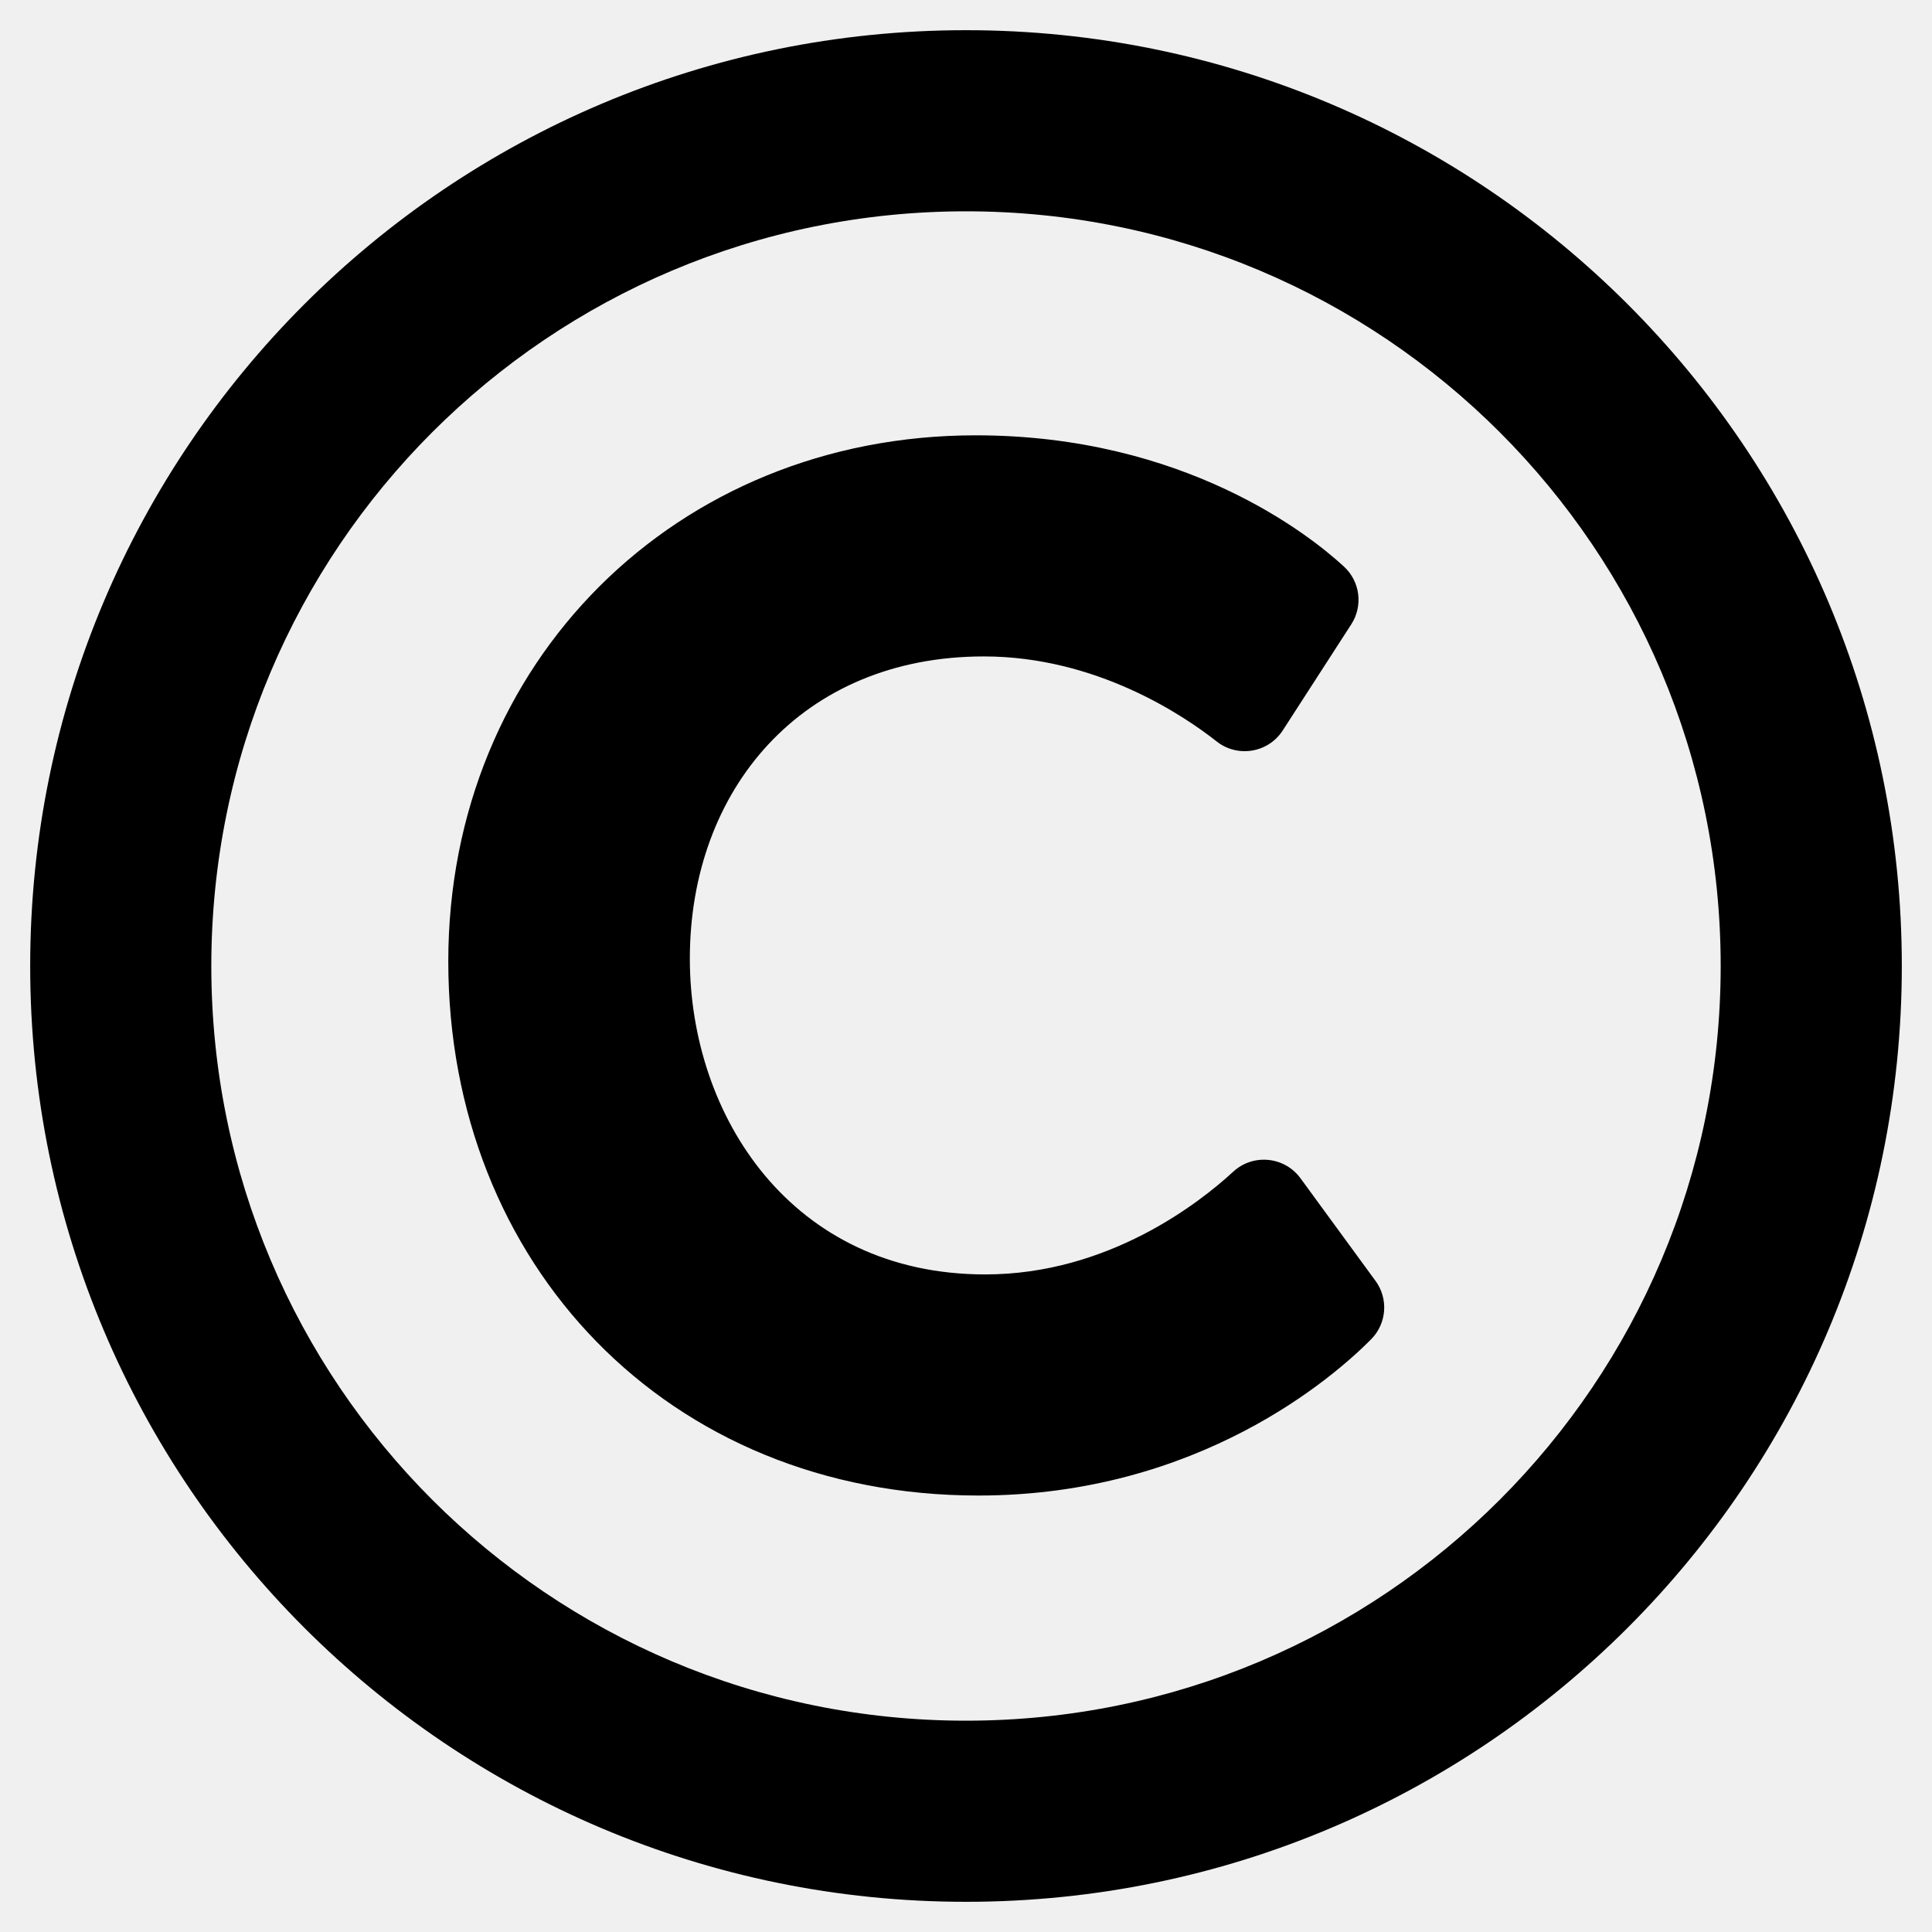
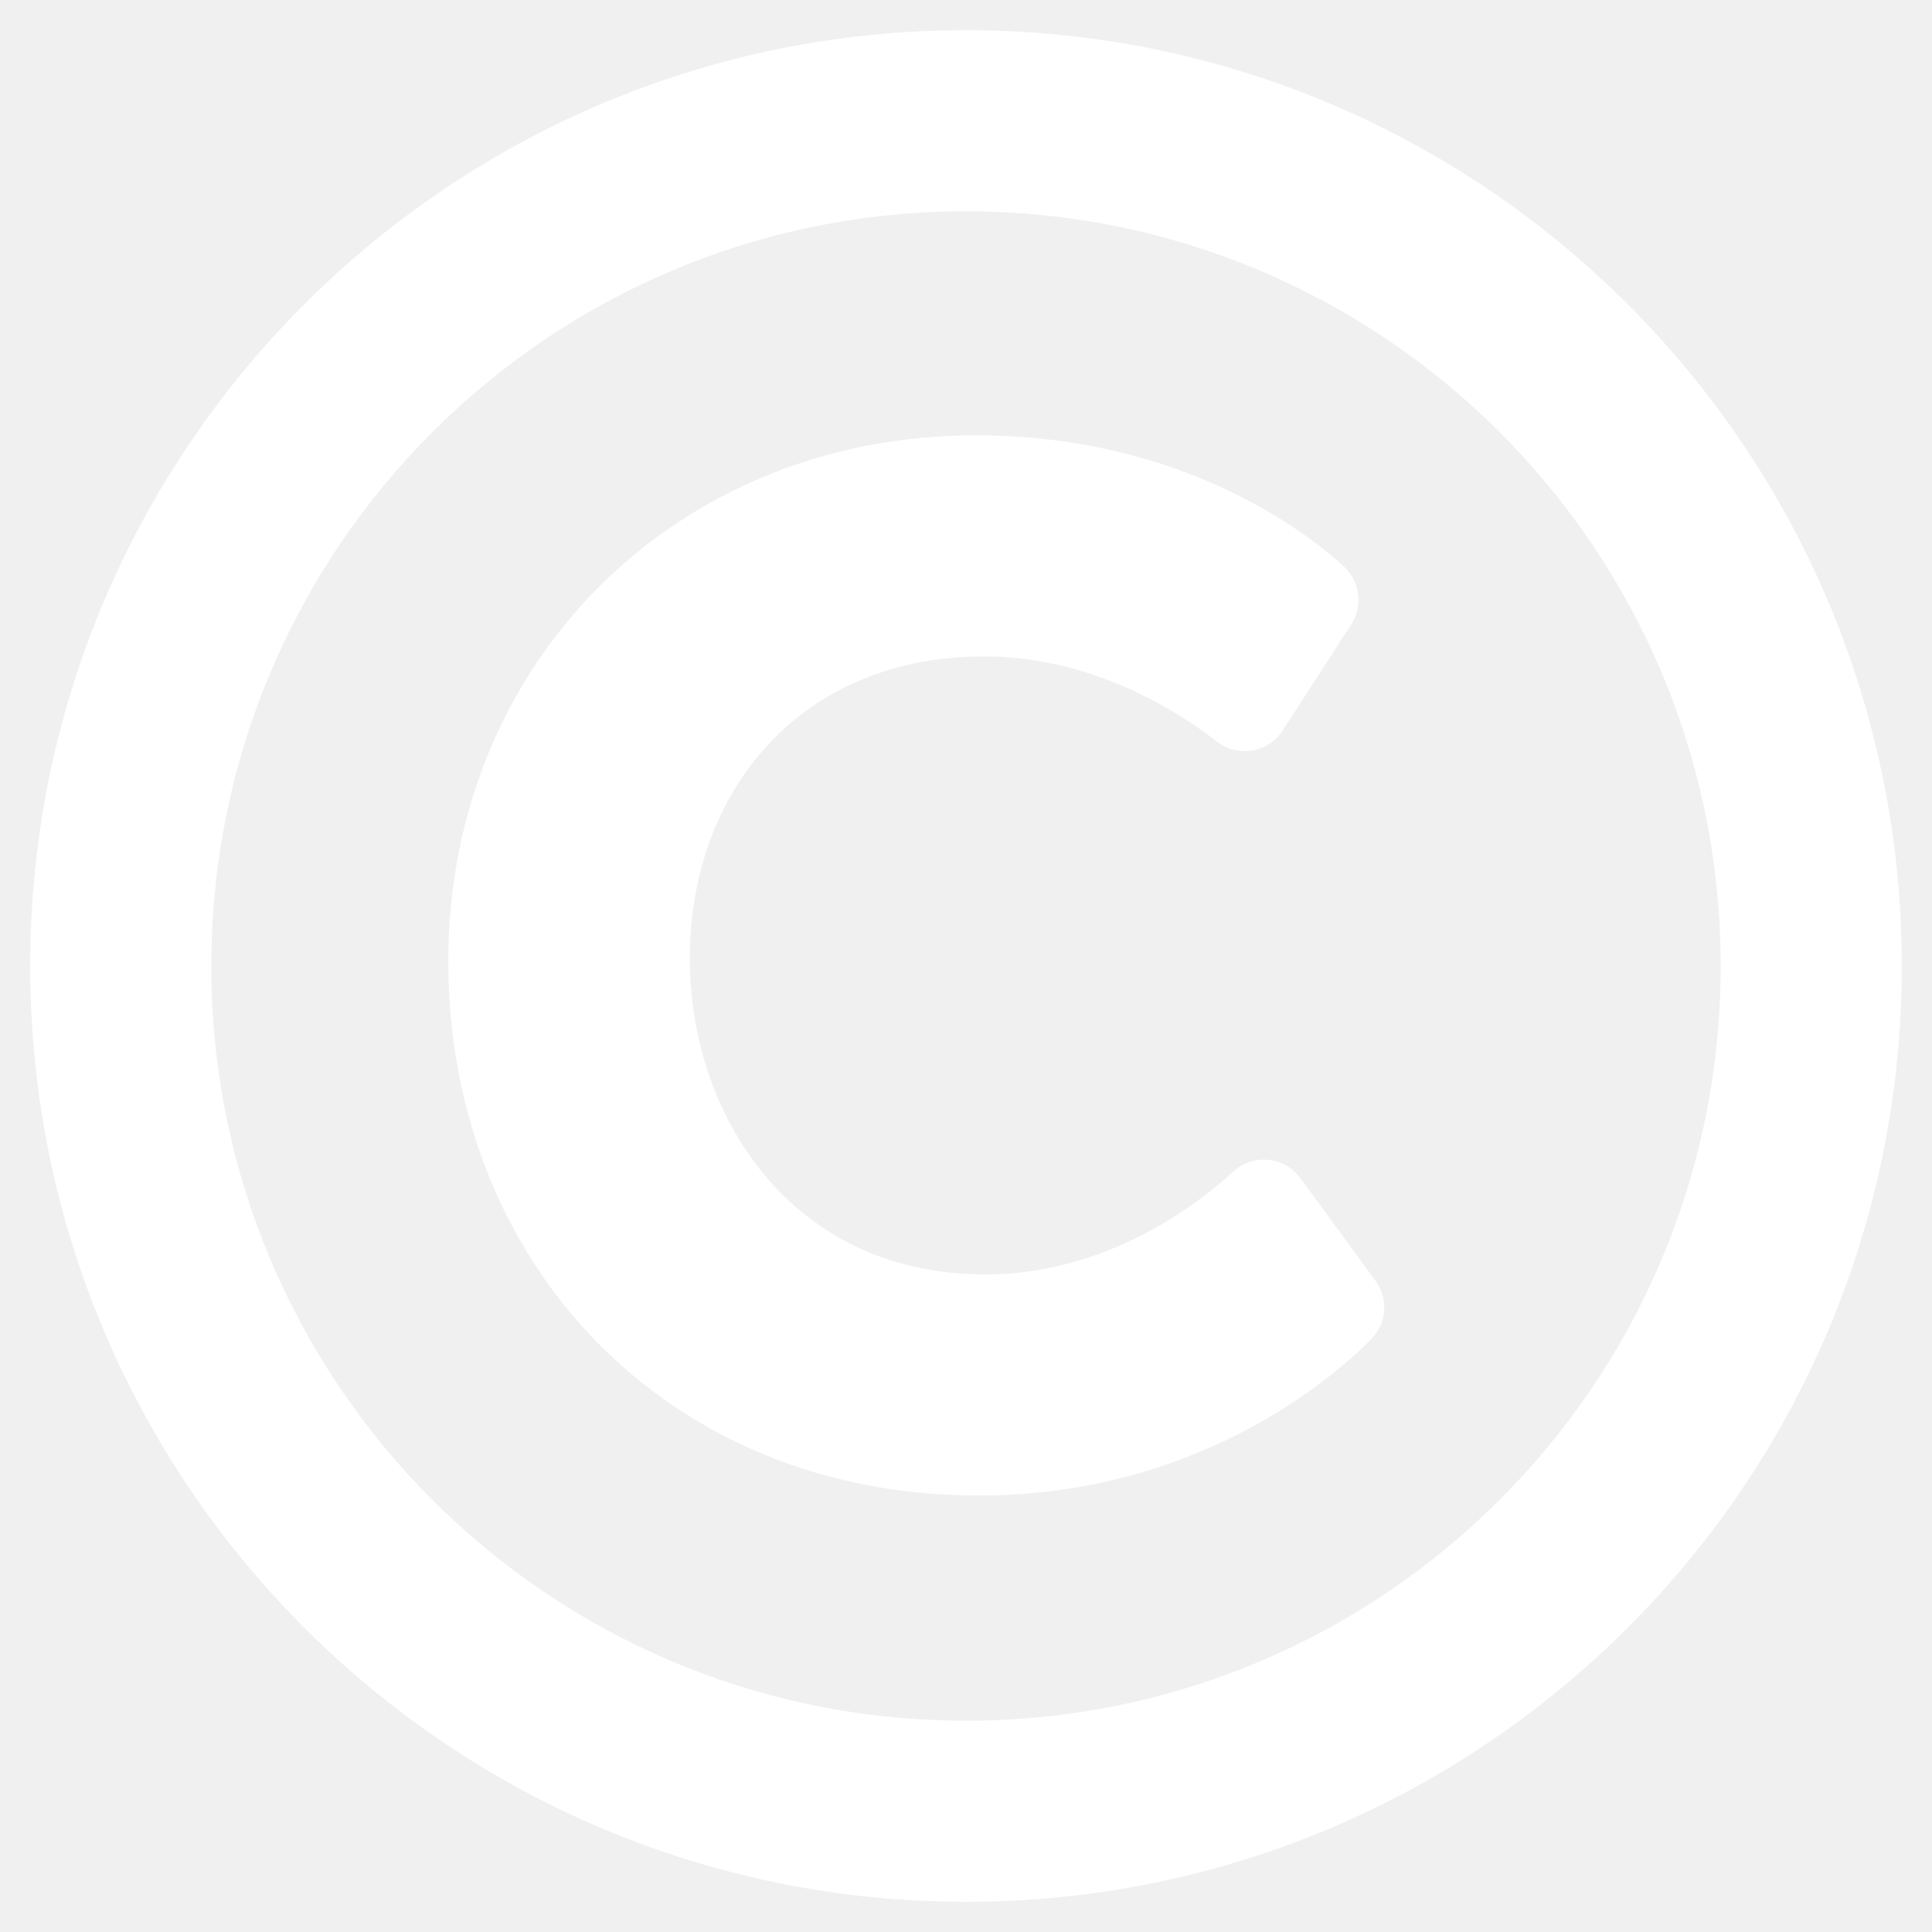
<svg xmlns="http://www.w3.org/2000/svg" aria-hidden="true" focusable="false" data-prefix="far" data-icon="copyright" class="svg-inline--fa fa-copyright fa-w-16" role="img" viewBox="0 0 512 512">
-   <path fill="currentColor" d="M256 8C119.033 8 8 119.033 8 256s111.033 248 248 248 248-111.033 248-248S392.967 8 256 8zm0 448c-110.532 0-200-89.451-200-200 0-110.531 89.451-200 200-200 110.532 0 200 89.451 200 200 0 110.532-89.451 200-200 200zm107.351-101.064c-9.614 9.712-45.53 41.396-104.065 41.396-82.43 0-140.484-61.425-140.484-141.567 0-79.152 60.275-139.401 139.762-139.401 55.531 0 88.738 26.62 97.593 34.779a11.965 11.965 0 0 1 1.936 15.322l-18.155 28.113c-3.841 5.95-11.966 7.282-17.499 2.921-8.595-6.776-31.814-22.538-61.708-22.538-48.303 0-77.916 35.33-77.916 80.082 0 41.589 26.888 83.692 78.277 83.692 32.657 0 56.843-19.039 65.726-27.225 5.27-4.857 13.596-4.039 17.82 1.738l19.865 27.17a11.947 11.947 0 0 1-1.152 15.518z" />
+   <path fill="white" d="M256 8C119.033 8 8 119.033 8 256s111.033 248 248 248 248-111.033 248-248S392.967 8 256 8zm0 448c-110.532 0-200-89.451-200-200 0-110.531 89.451-200 200-200 110.532 0 200 89.451 200 200 0 110.532-89.451 200-200 200zm107.351-101.064c-9.614 9.712-45.53 41.396-104.065 41.396-82.43 0-140.484-61.425-140.484-141.567 0-79.152 60.275-139.401 139.762-139.401 55.531 0 88.738 26.62 97.593 34.779a11.965 11.965 0 0 1 1.936 15.322l-18.155 28.113c-3.841 5.95-11.966 7.282-17.499 2.921-8.595-6.776-31.814-22.538-61.708-22.538-48.303 0-77.916 35.33-77.916 80.082 0 41.589 26.888 83.692 78.277 83.692 32.657 0 56.843-19.039 65.726-27.225 5.27-4.857 13.596-4.039 17.82 1.738l19.865 27.17a11.947 11.947 0 0 1-1.152 15.518z" />
</svg>
